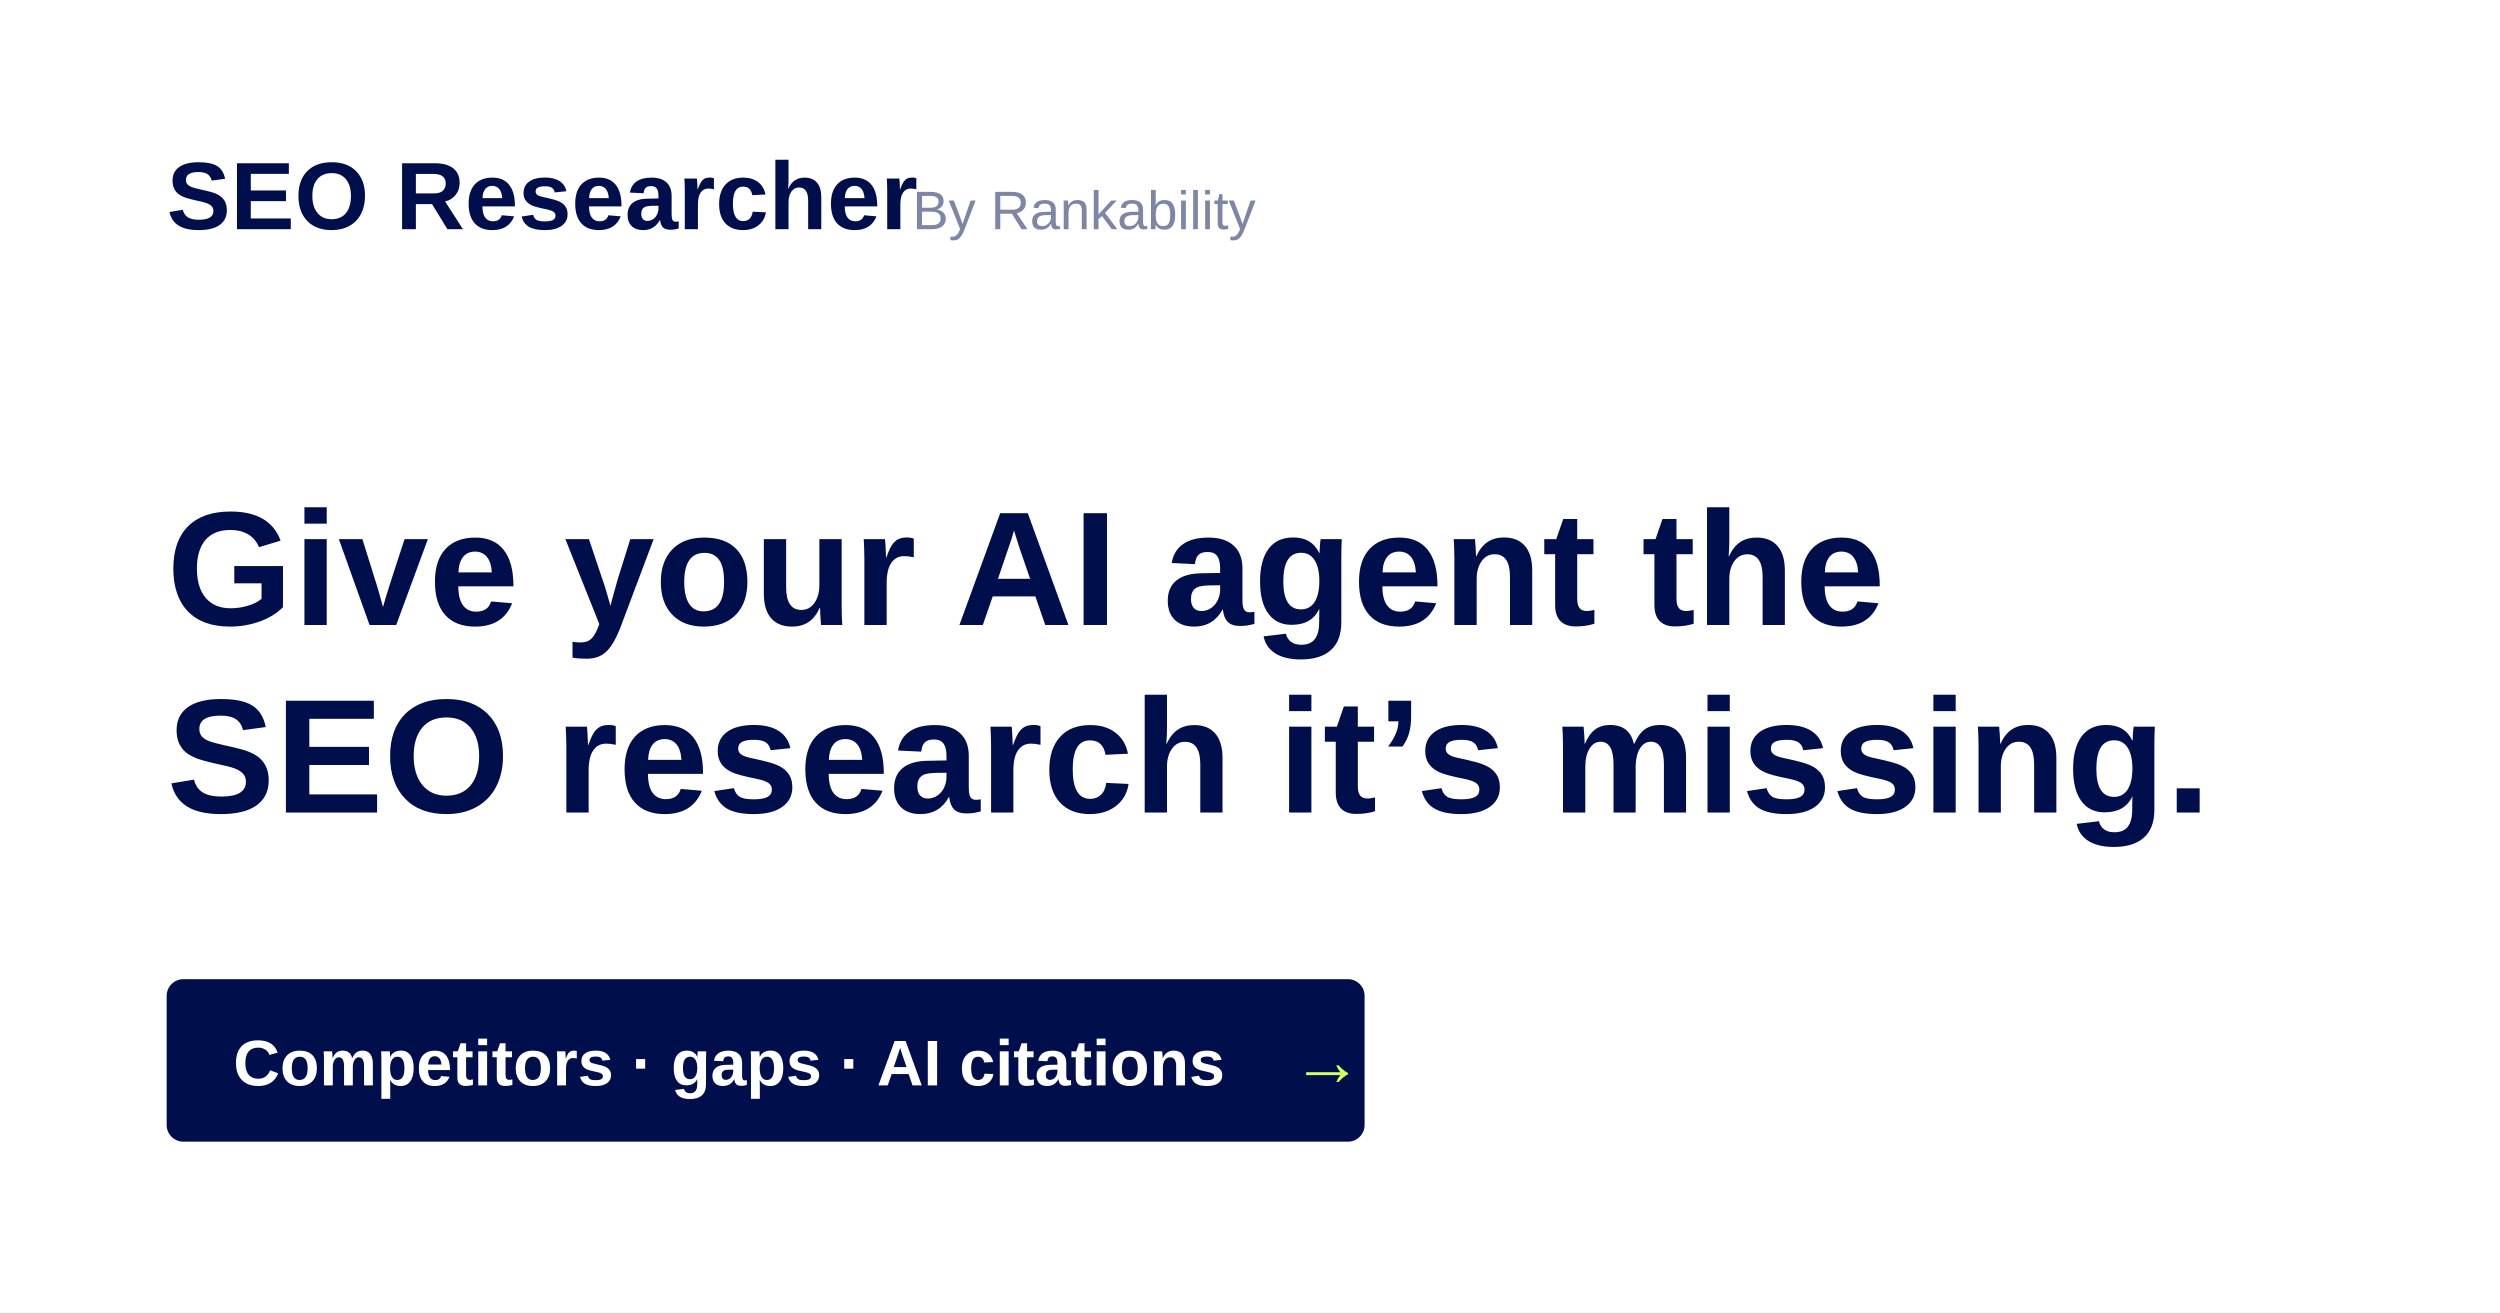
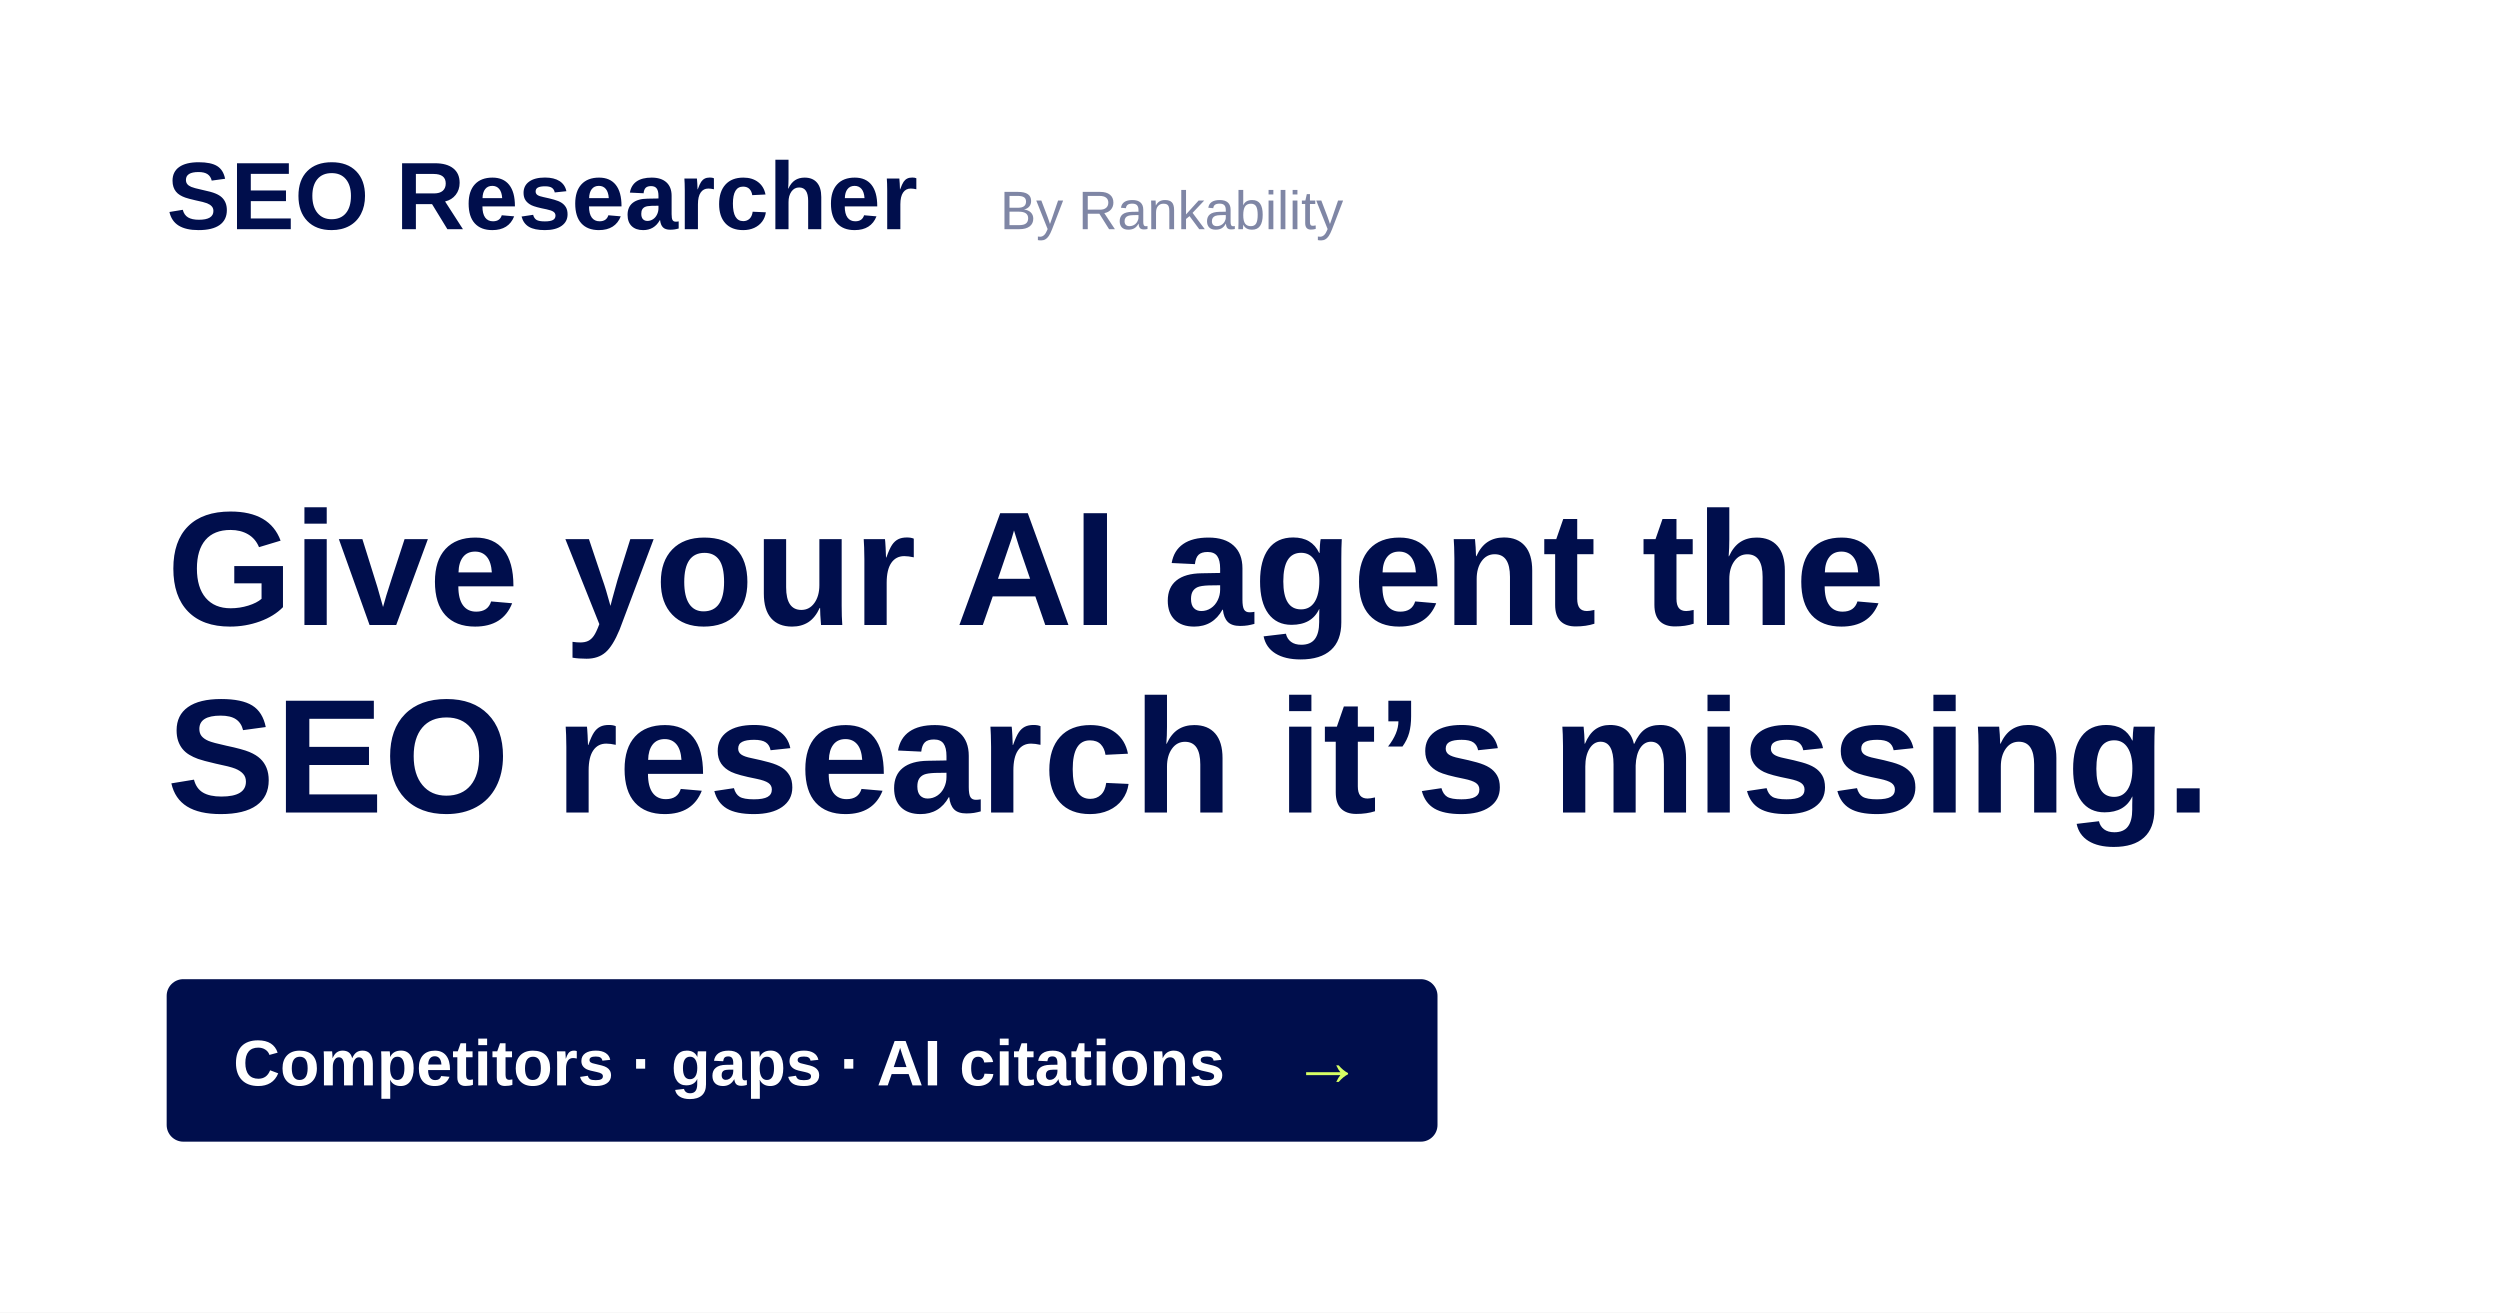
<svg xmlns="http://www.w3.org/2000/svg" viewBox="0 0 1200 630">
  <rect width="1200" height="630" fill="#FFFFFF" />
  <text x="80" y="110" fill="#000E4C" font-family="Arial, sans-serif" font-size="46" font-weight="700">SEO Researcher</text>
-   <text x="438" y="110" fill="#000E4C" fill-opacity=".5" font-family="Arial, sans-serif" font-size="26">By Rankability</text>
+   <text x="480" y="110" fill="#000E4C" fill-opacity=".5" font-family="Arial, sans-serif" font-size="26">By Rankability</text>
  <text x="80" y="300" fill="#000E4C" font-family="Arial, sans-serif" font-size="78" font-weight="700">Give your AI agent the</text>
  <text x="80" y="390" fill="#000E4C" font-family="Arial, sans-serif" font-size="78" font-weight="700">SEO research it’s missing.</text>
-   <rect x="80" y="470" width="575" height="78" rx="8" fill="#000E4C" />
+   <rect x="80" y="470" width="610" height="78" rx="8" fill="#000E4C" />
  <text x="112" y="521" fill="#FFFFFF" font-family="Arial, sans-serif" font-size="31" font-weight="700">Competitors · gaps · AI citations</text>
  <text x="620" y="521" fill="#D7FF64" font-family="Arial, sans-serif" font-size="34" font-weight="700">→</text>
</svg>
